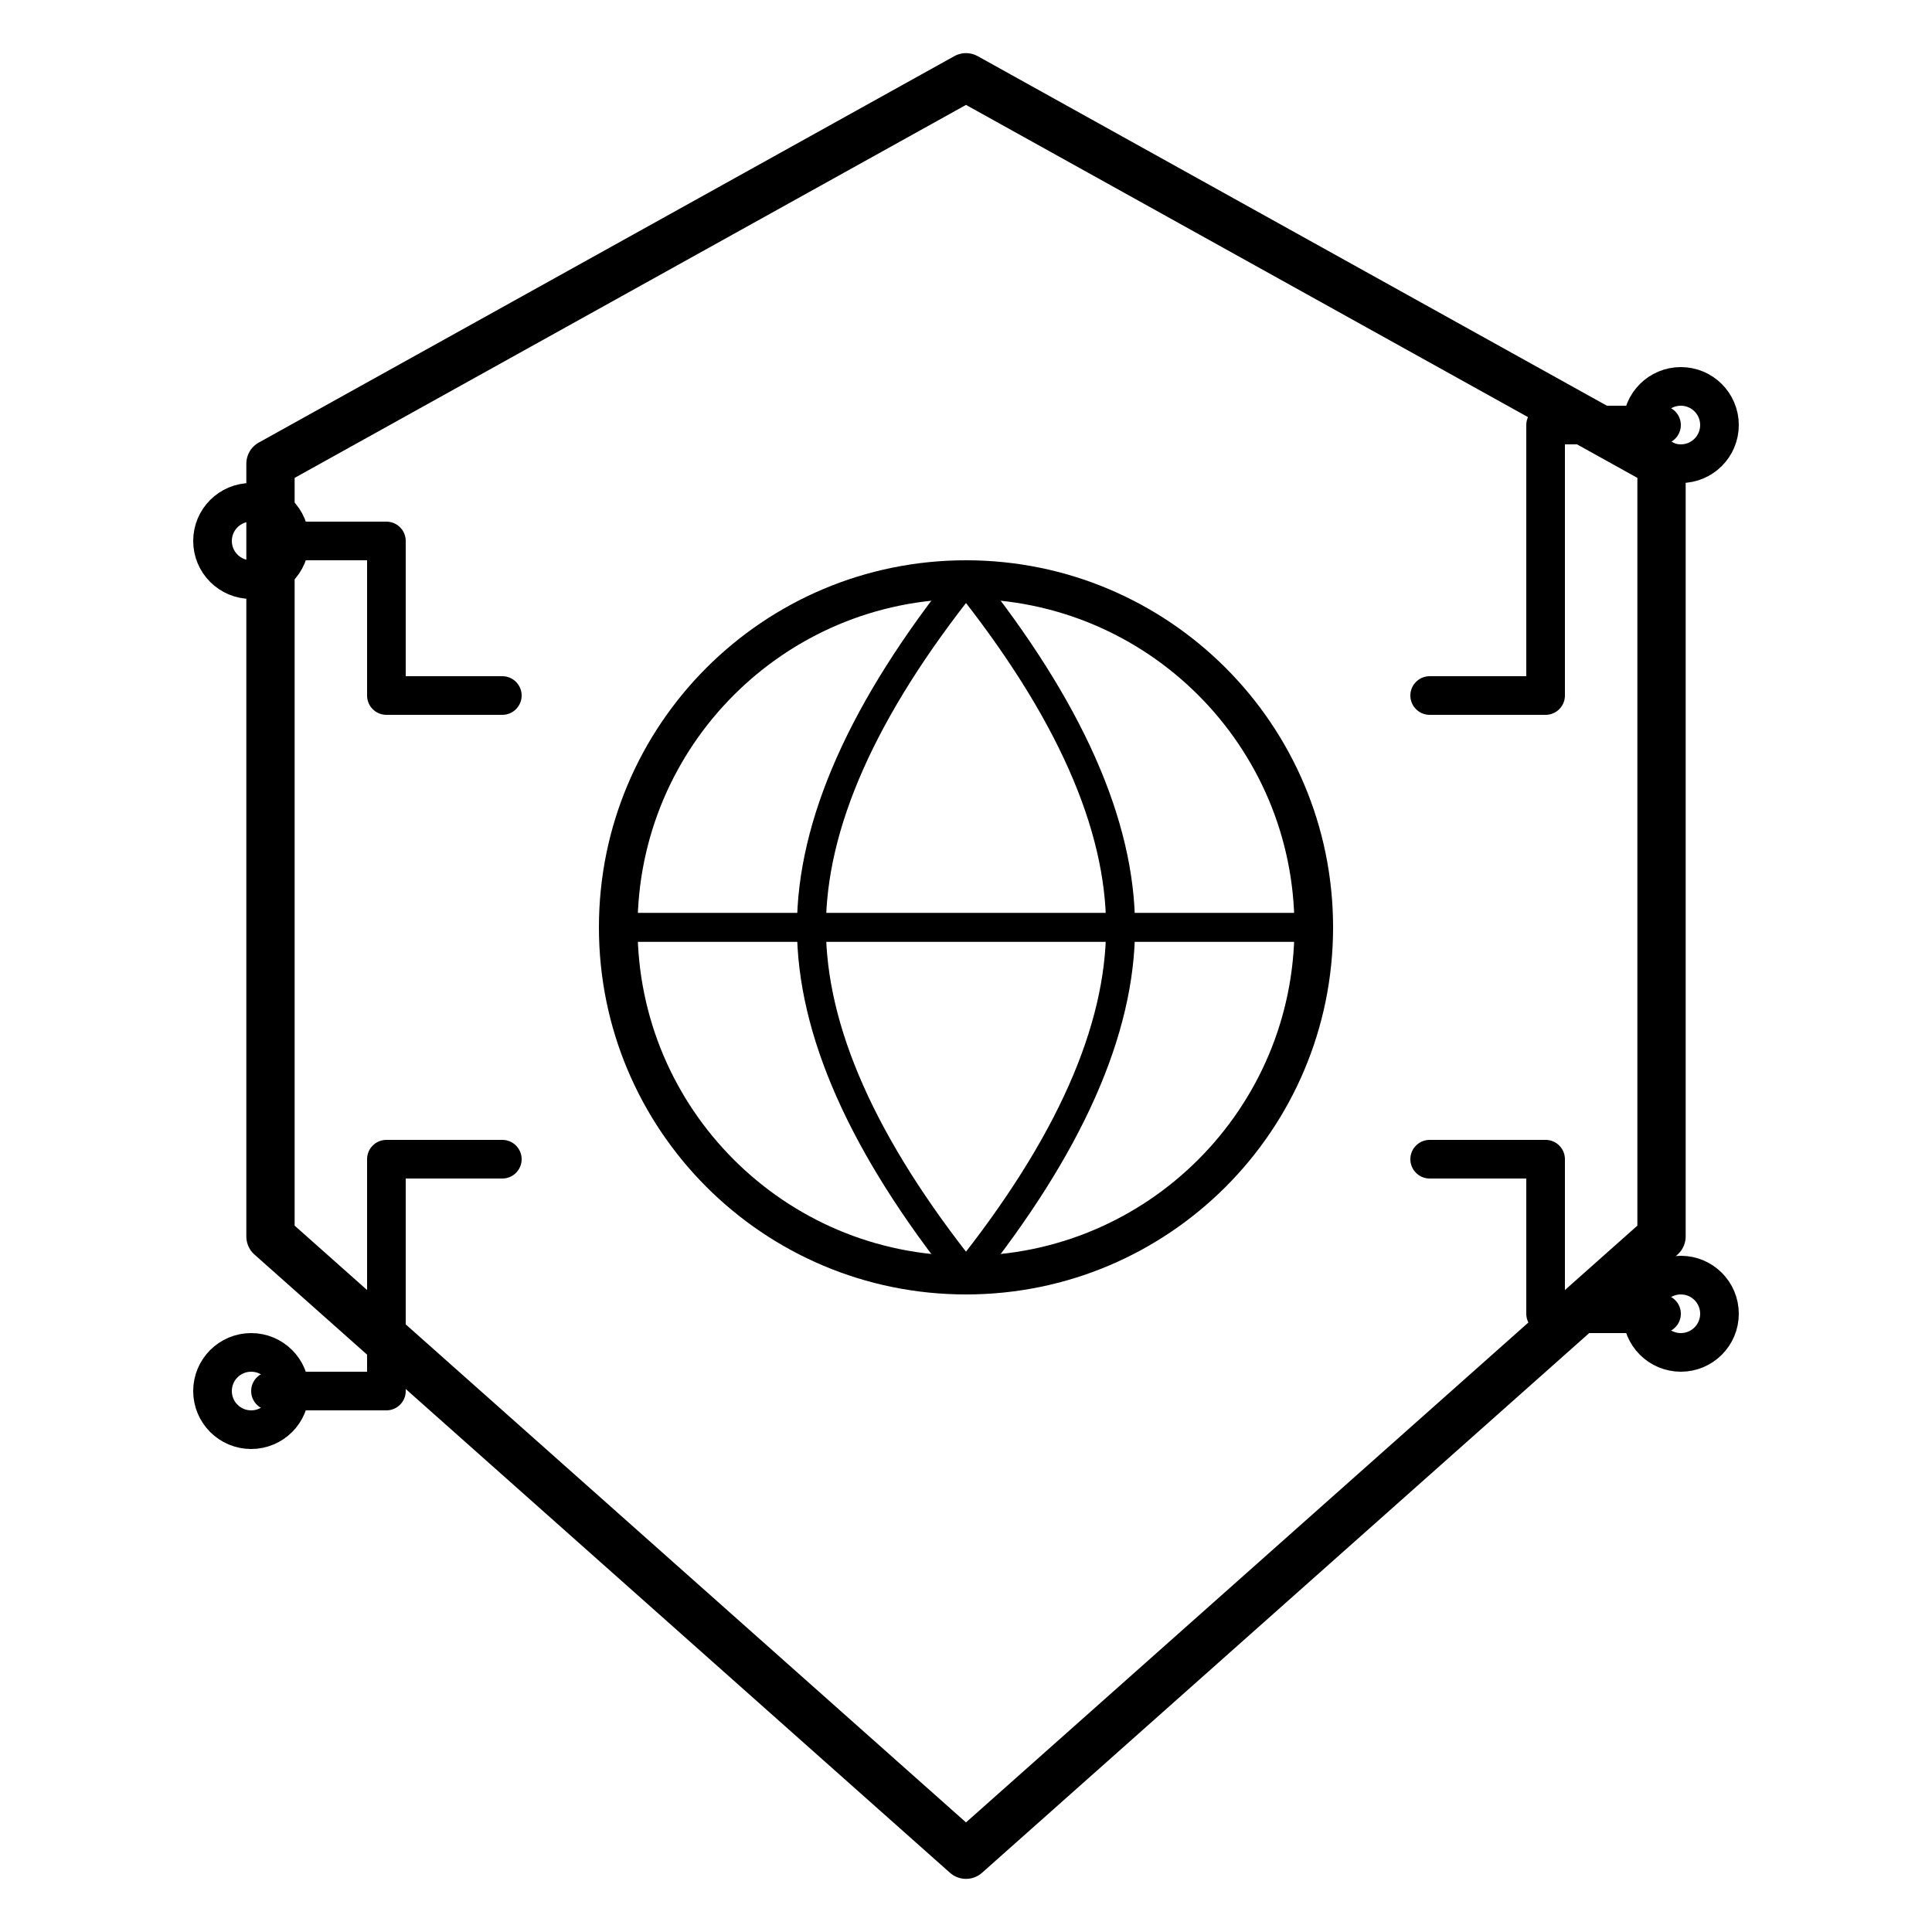
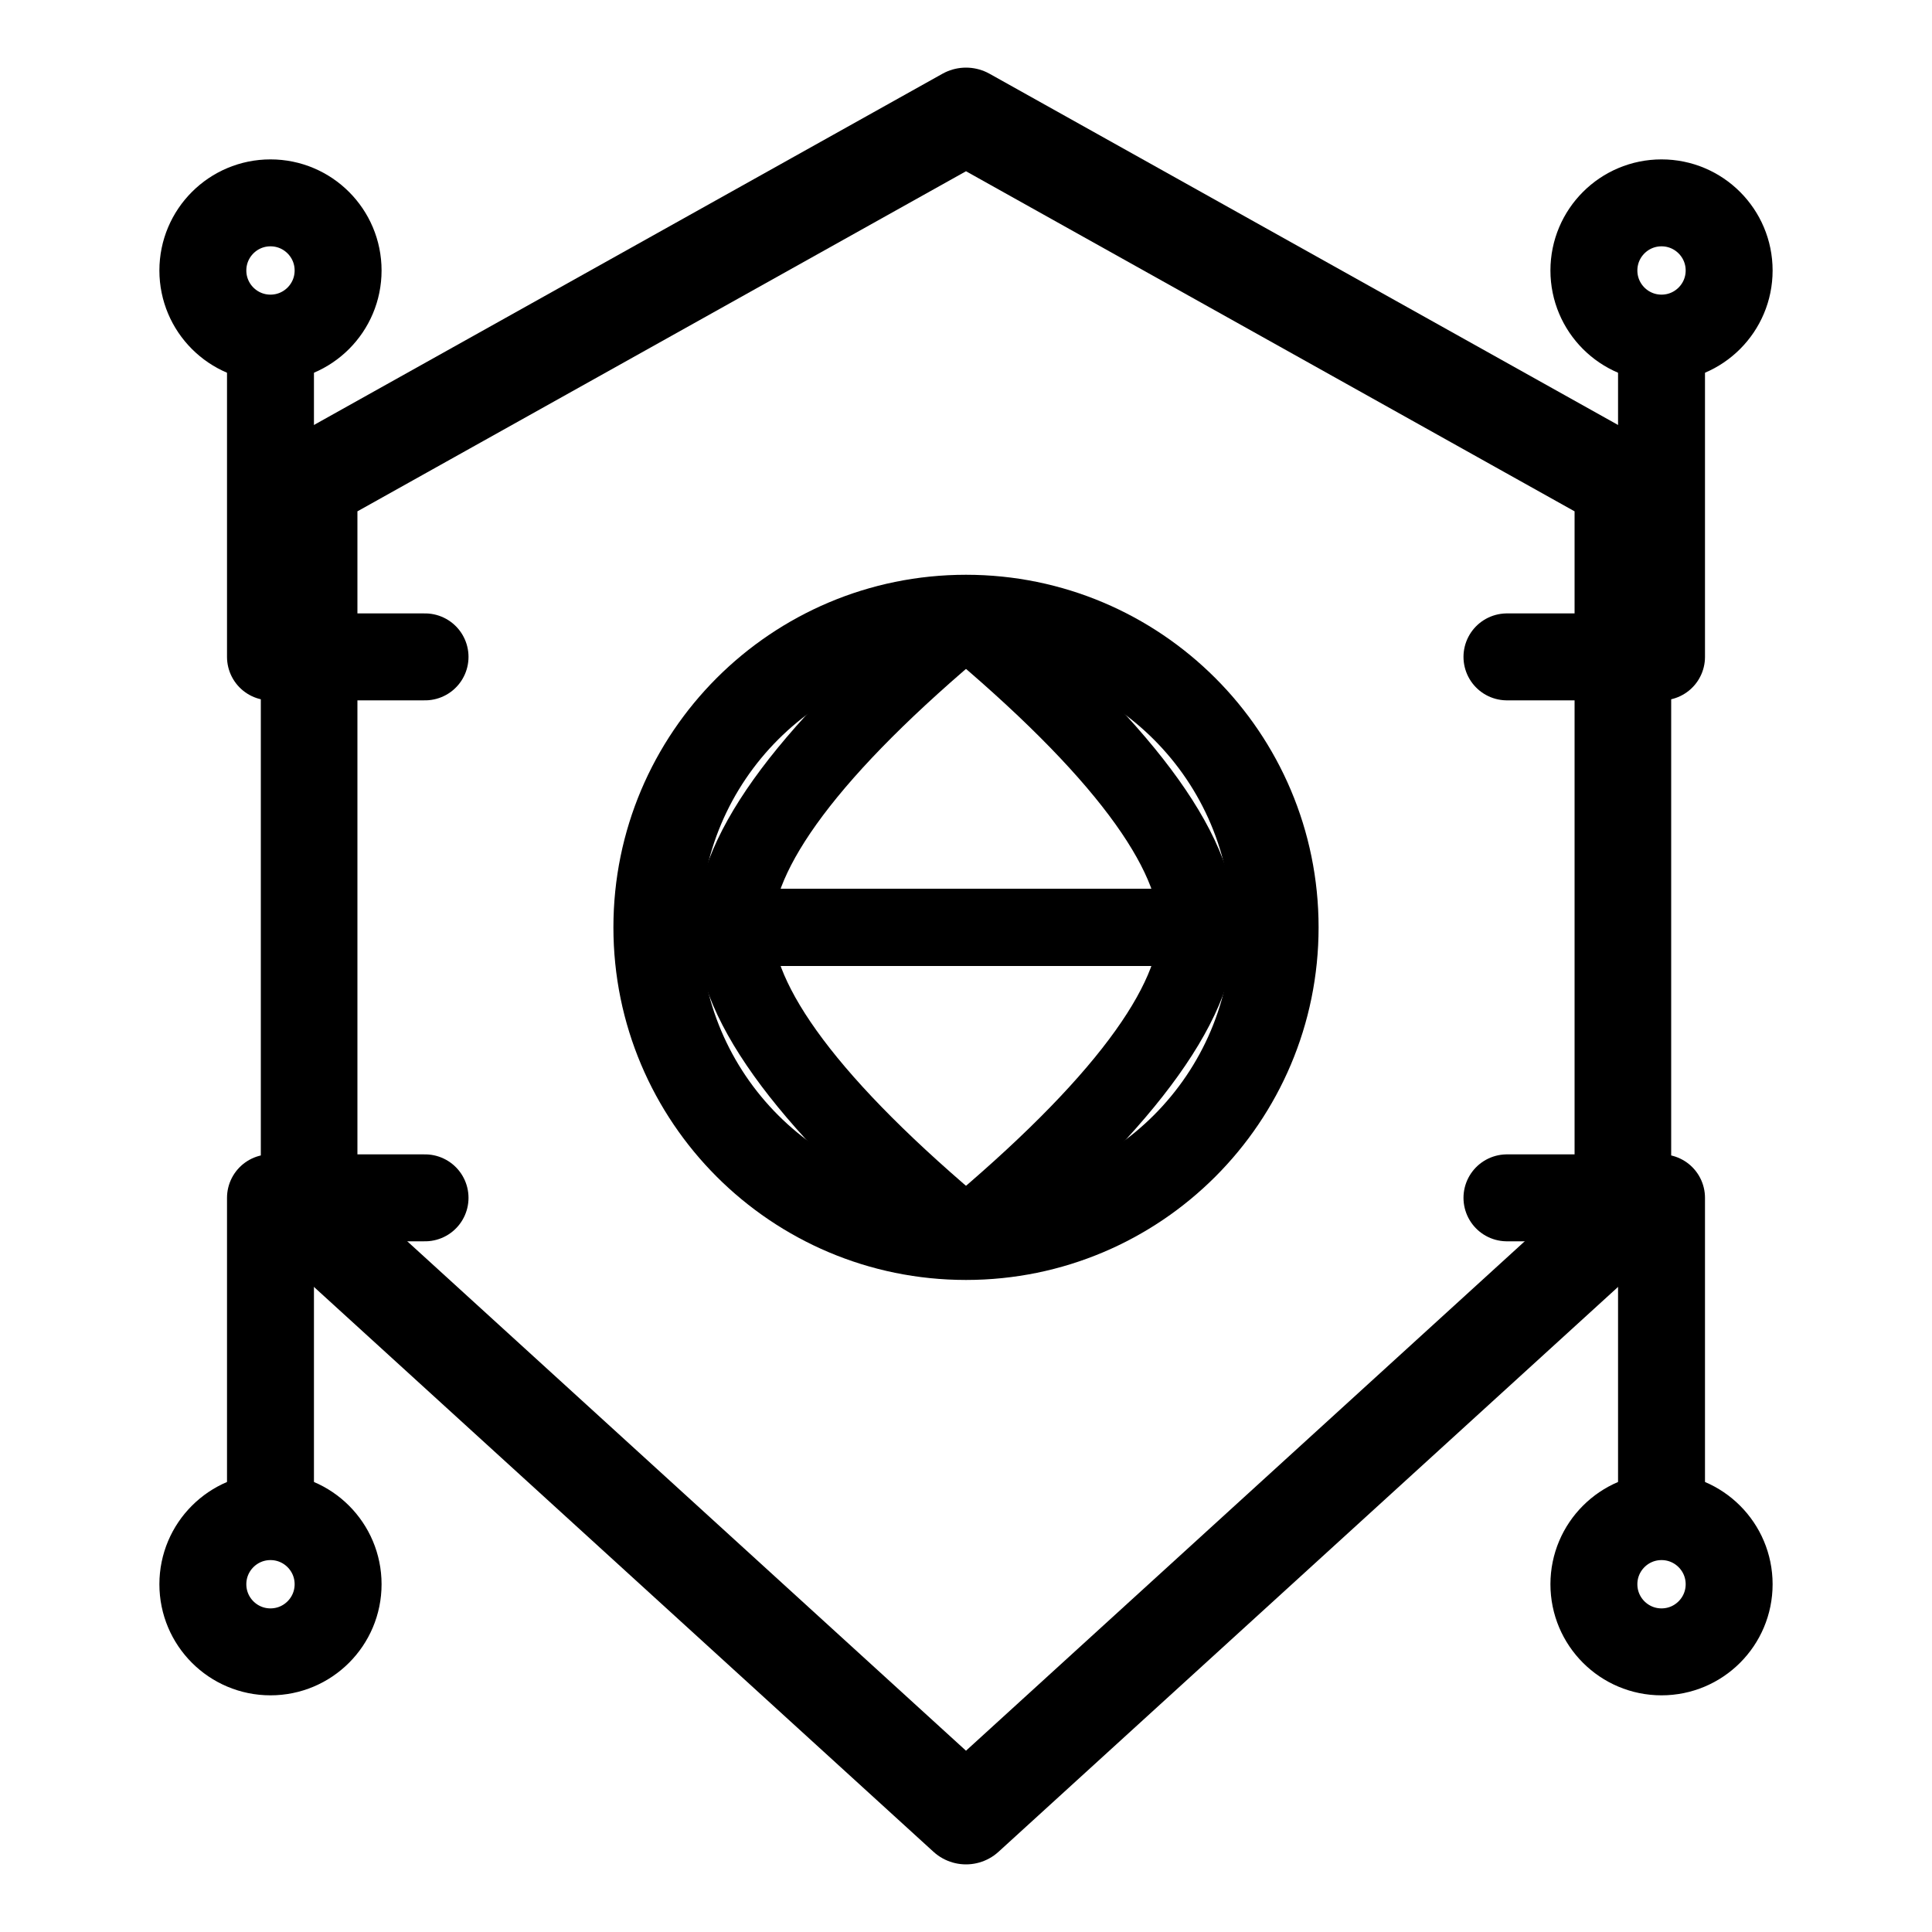
<svg xmlns="http://www.w3.org/2000/svg" viewBox="0 0 100 100" fill="none" width="36" height="36">
-   <path d="M50 4 L86 24 L86 64 L50 96 L14 64 L14 24 Z" stroke="currentColor" stroke-width="2.5" fill="none" stroke-linejoin="round" />
-   <circle cx="50" cy="48" r="18" stroke="currentColor" stroke-width="2" fill="none" />
-   <line x1="32" y1="48" x2="68" y2="48" stroke="currentColor" stroke-width="1.5" />
-   <path d="M50 30 Q42 40 42 48 Q42 56 50 66" stroke="currentColor" stroke-width="1.5" fill="none" />
-   <path d="M50 30 Q58 40 58 48 Q58 56 50 66" stroke="currentColor" stroke-width="1.5" fill="none" />
-   <polyline points="26,36 20,36 20,28 14,28" stroke="currentColor" stroke-width="2" fill="none" stroke-linecap="round" stroke-linejoin="round" />
-   <circle cx="13" cy="28" r="2" stroke="currentColor" stroke-width="2" fill="none" />
-   <polyline points="74,36 80,36 80,22 86,22" stroke="currentColor" stroke-width="2" fill="none" stroke-linecap="round" stroke-linejoin="round" />
-   <circle cx="87" cy="22" r="2" stroke="currentColor" stroke-width="2" fill="none" />
-   <polyline points="26,60 20,60 20,72 14,72" stroke="currentColor" stroke-width="2" fill="none" stroke-linecap="round" stroke-linejoin="round" />
-   <circle cx="13" cy="72" r="2" stroke="currentColor" stroke-width="2" fill="none" />
-   <polyline points="74,60 80,60 80,68 86,68" stroke="currentColor" stroke-width="2" fill="none" stroke-linecap="round" stroke-linejoin="round" />
-   <circle cx="87" cy="68" r="2" stroke="currentColor" stroke-width="2" fill="none" />
+   <path d="M50 6 L84 25 L84 63 L50 94 L16 63 L16 25 Z" stroke="currentColor" stroke-width="5" fill="none" stroke-linejoin="round" />
+   <circle cx="50" cy="48" r="16" stroke="currentColor" stroke-width="4.5" fill="none" />
+   <line x1="34" y1="48" x2="66" y2="48" stroke="currentColor" stroke-width="4" stroke-linecap="round" />
+   <path d="M50 32 Q38 42 38 48 Q38 54 50 64" stroke="currentColor" stroke-width="4" fill="none" stroke-linecap="round" />
+   <path d="M50 32 Q62 42 62 48 Q62 54 50 64" stroke="currentColor" stroke-width="4" fill="none" stroke-linecap="round" />
+   <polyline points="78,34 86,34 86,18" stroke="currentColor" stroke-width="4.5" fill="none" stroke-linecap="round" stroke-linejoin="round" />
+   <circle cx="86" cy="14" r="3.5" stroke="currentColor" stroke-width="4.5" fill="none" />
+   <polyline points="22,34 14,34 14,18" stroke="currentColor" stroke-width="4.5" fill="none" stroke-linecap="round" stroke-linejoin="round" />
+   <circle cx="14" cy="14" r="3.5" stroke="currentColor" stroke-width="4.5" fill="none" />
+   <polyline points="78,62 86,62 86,78" stroke="currentColor" stroke-width="4.5" fill="none" stroke-linecap="round" stroke-linejoin="round" />
+   <circle cx="86" cy="82" r="3.5" stroke="currentColor" stroke-width="4.5" fill="none" />
+   <polyline points="22,62 14,62 14,78" stroke="currentColor" stroke-width="4.5" fill="none" stroke-linecap="round" stroke-linejoin="round" />
+   <circle cx="14" cy="82" r="3.5" stroke="currentColor" stroke-width="4.5" fill="none" />
</svg>
